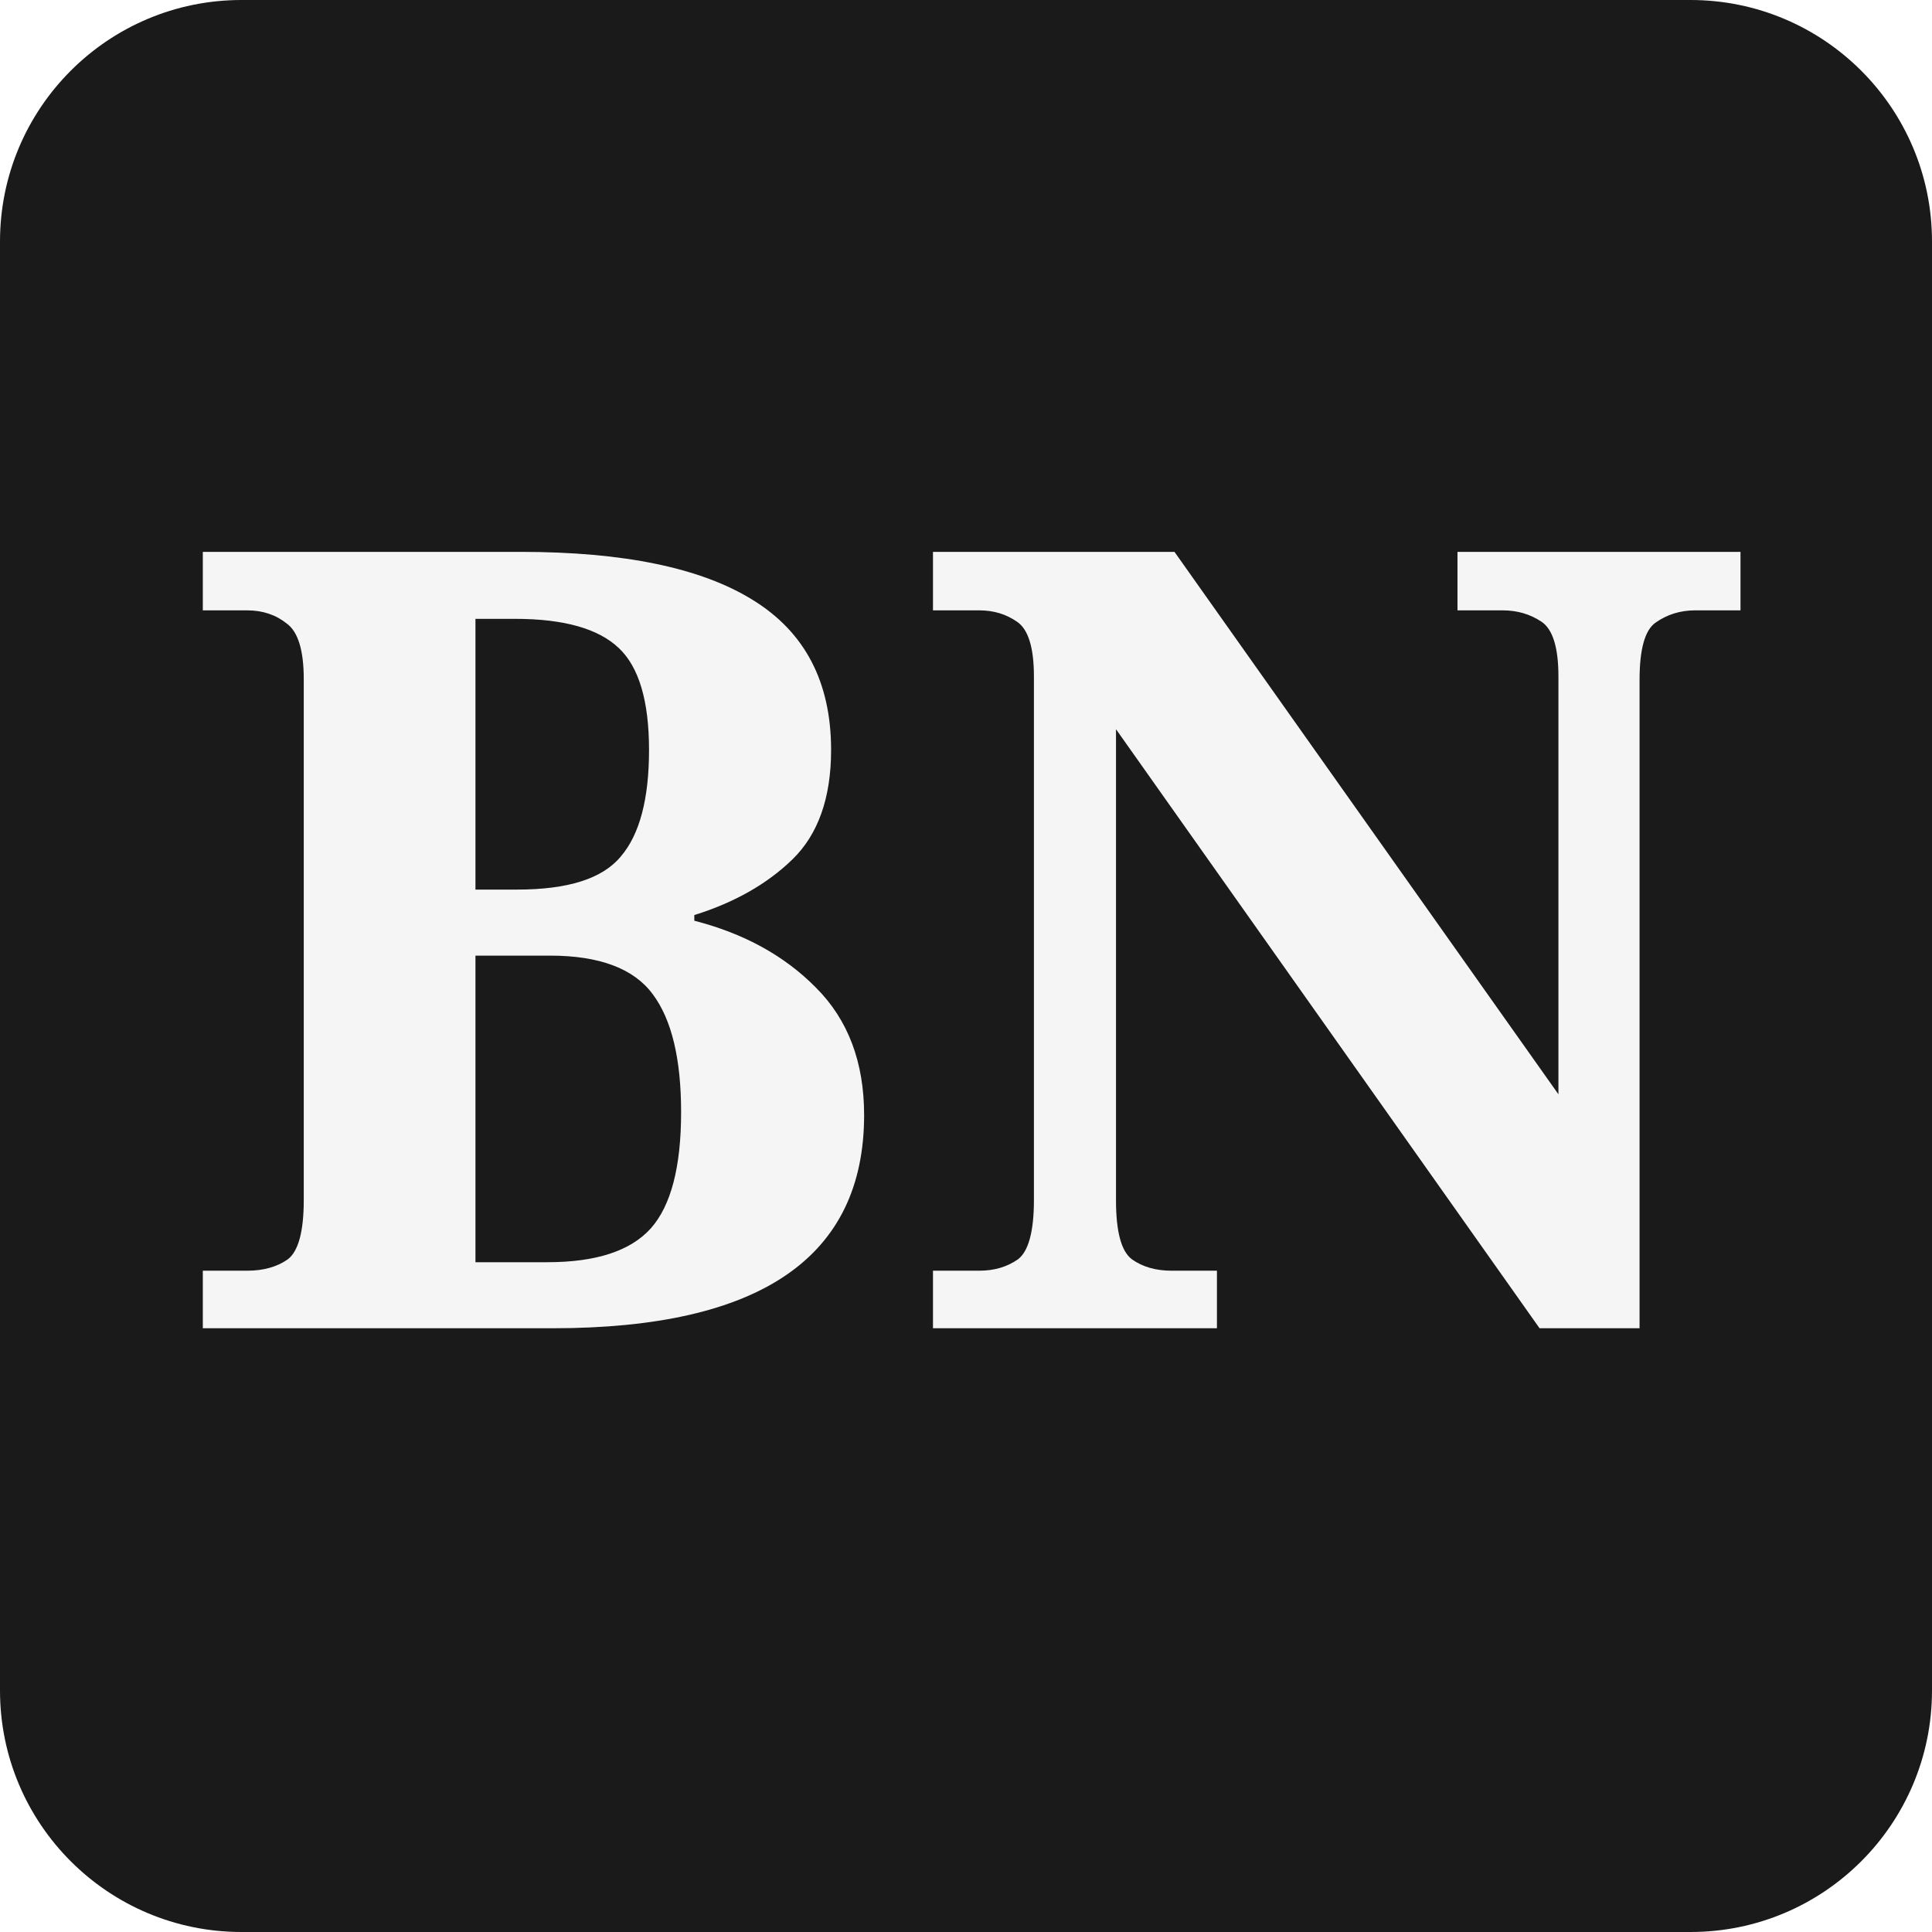
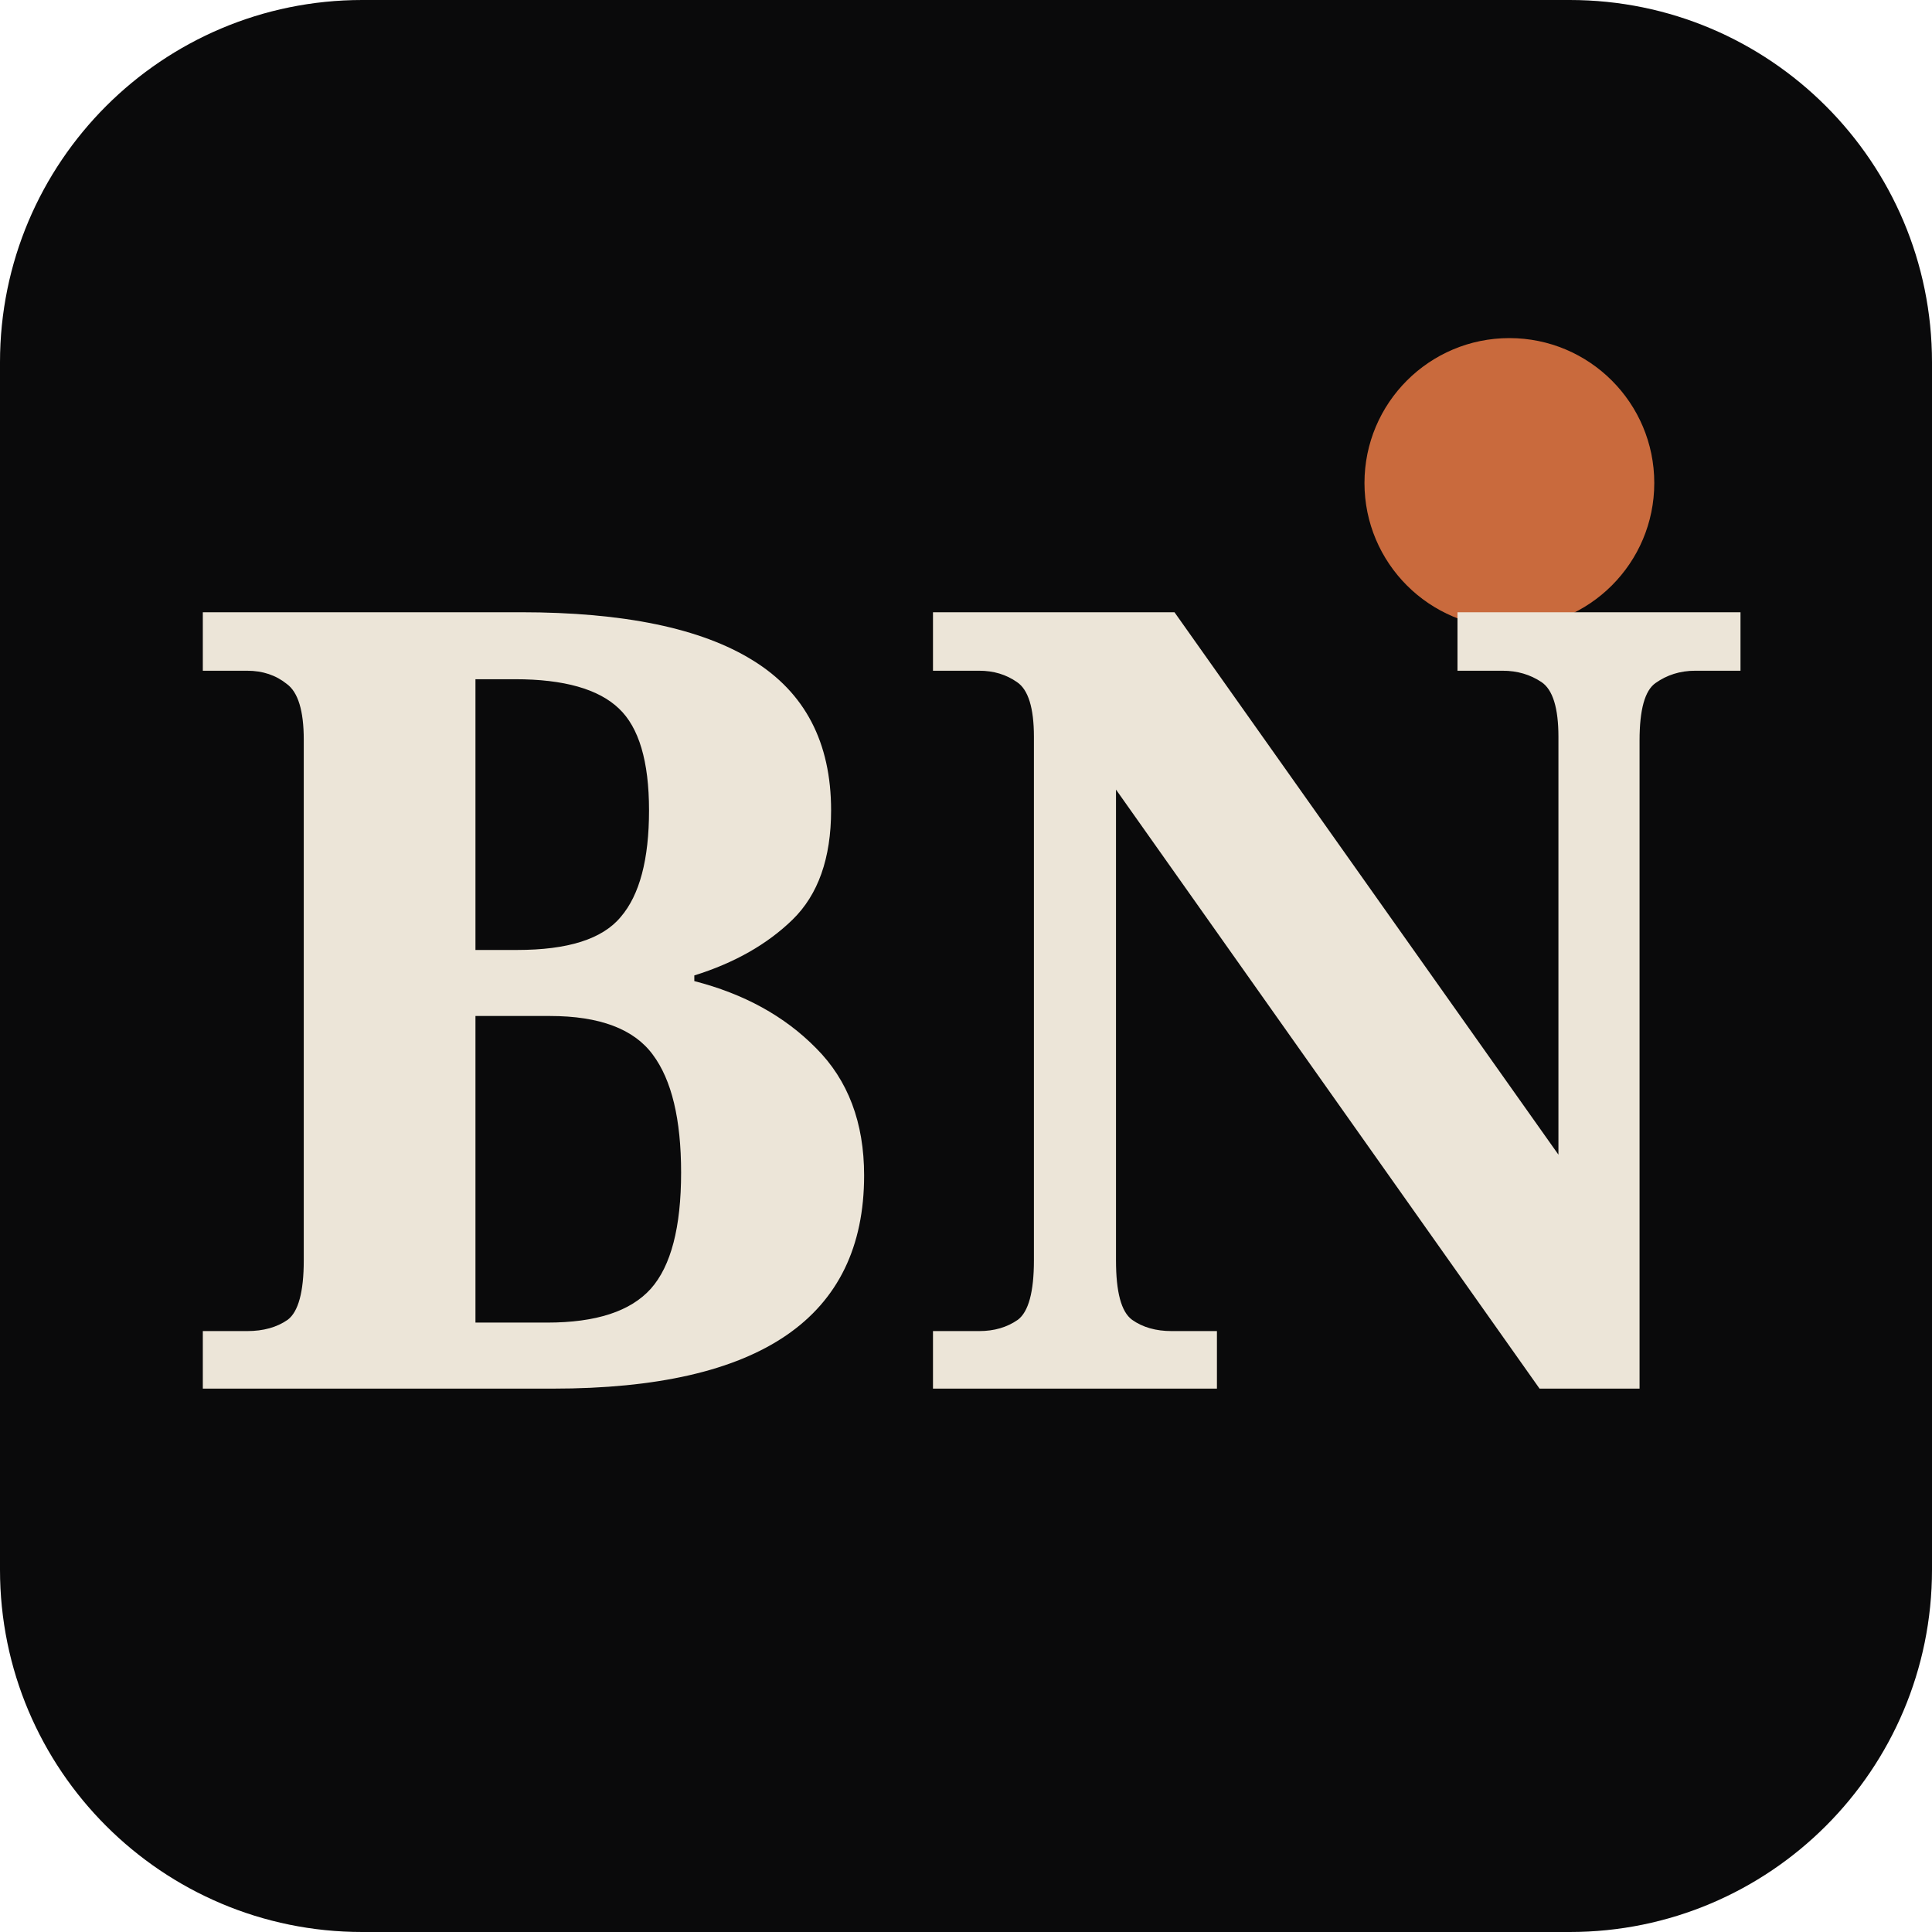
<svg xmlns="http://www.w3.org/2000/svg" viewBox="0 0 32 32">
-   <rect width="32" height="32" rx="4" fill="#1A1A1A" />
-   <text x="16" y="22" font-family="'Cormorant Garamond', Georgia, serif" font-size="18" font-weight="600" fill="#F5F5F5" text-anchor="middle">BN</text>
+   <rect width="32" height="32" rx="6" fill="#0a0a0b" />
+   <circle cx="25" cy="8" r="2.4" fill="#c96a3d" />
+   <text x="16" y="23" font-family="'Cormorant Garamond', Georgia, serif" font-size="18" font-weight="600" fill="#ece5d8" text-anchor="middle">BN</text>
</svg>
